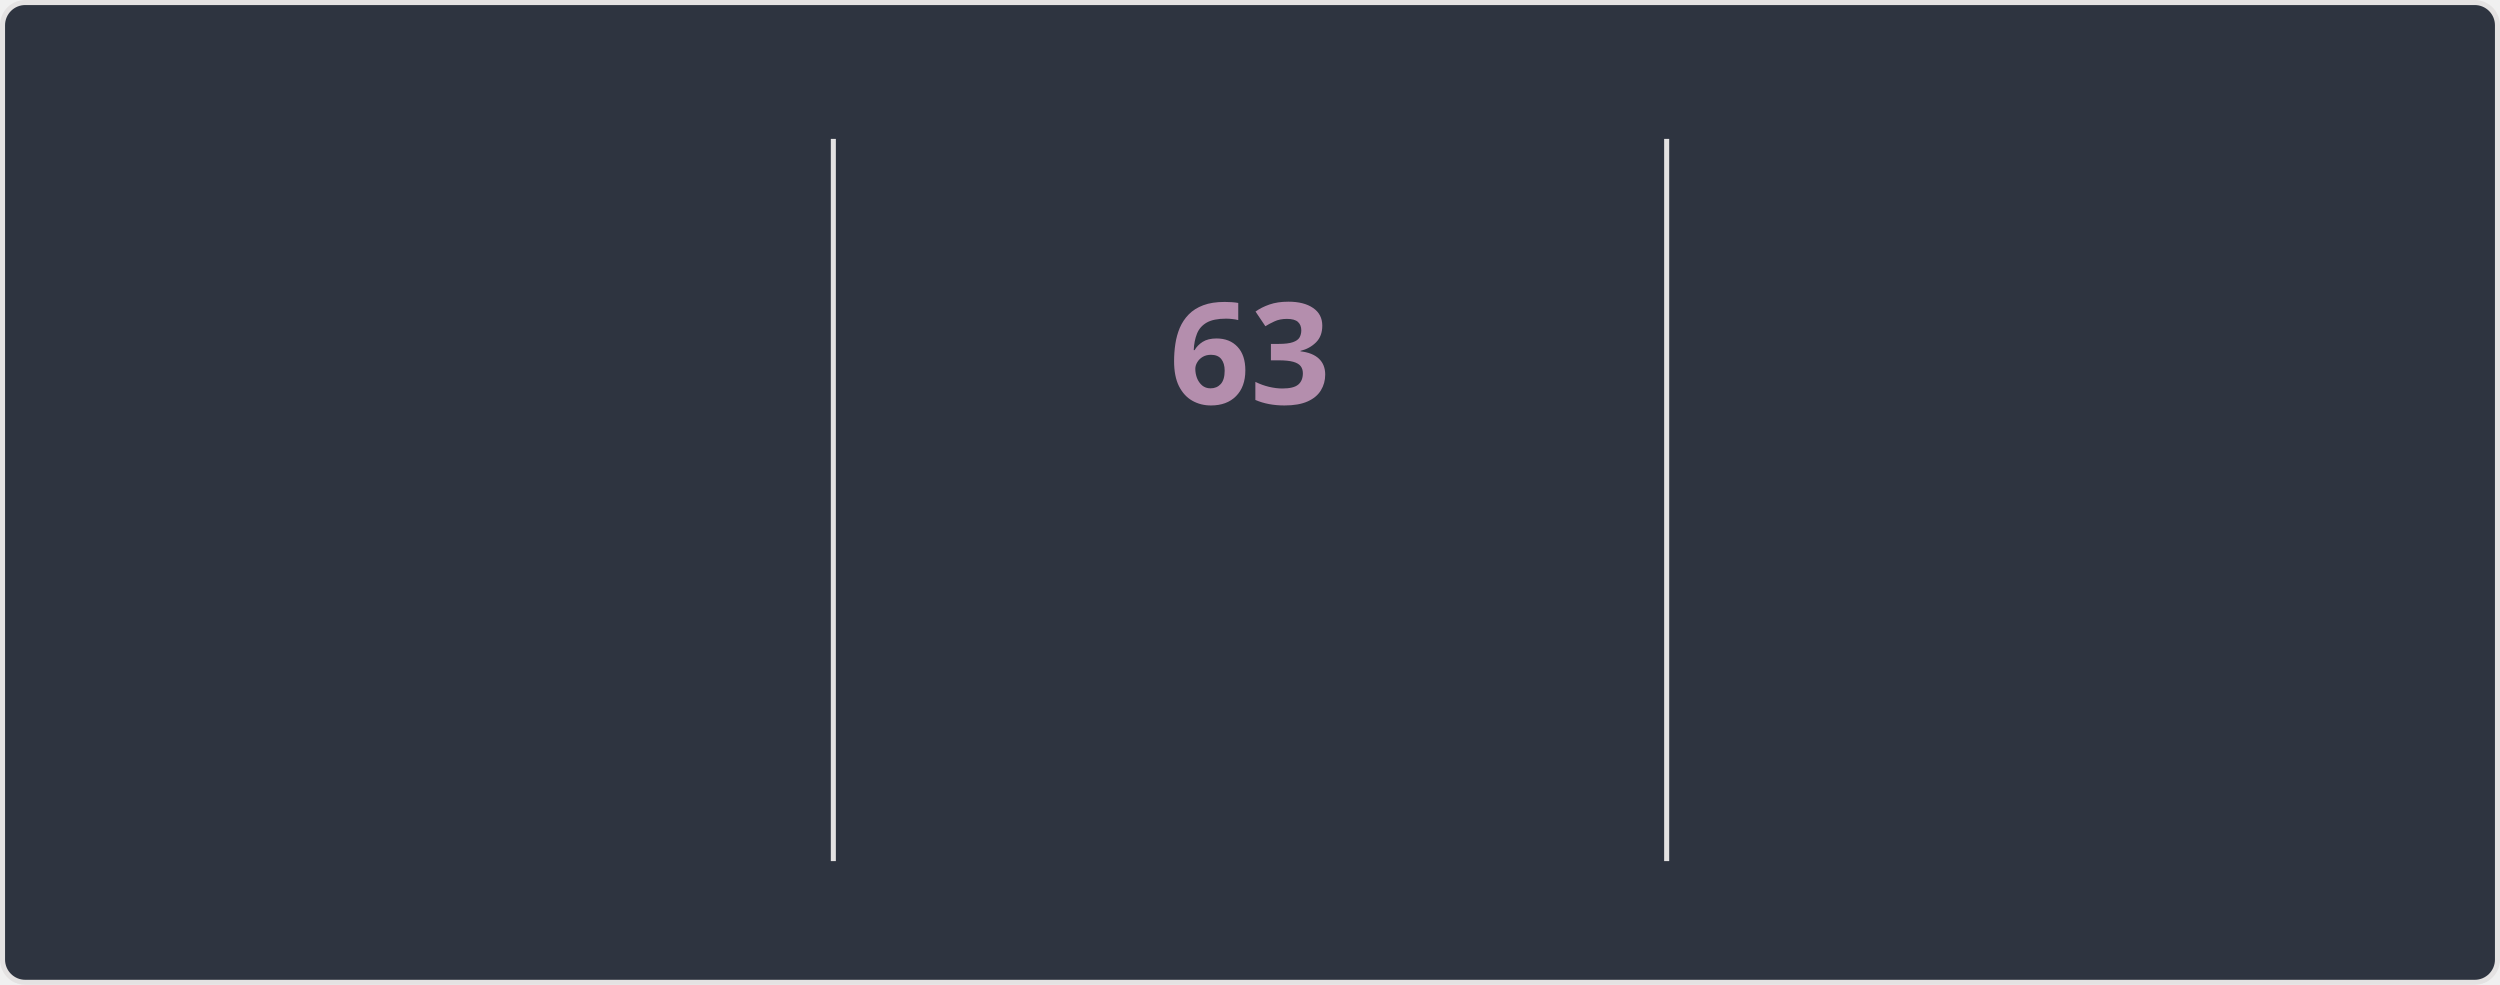
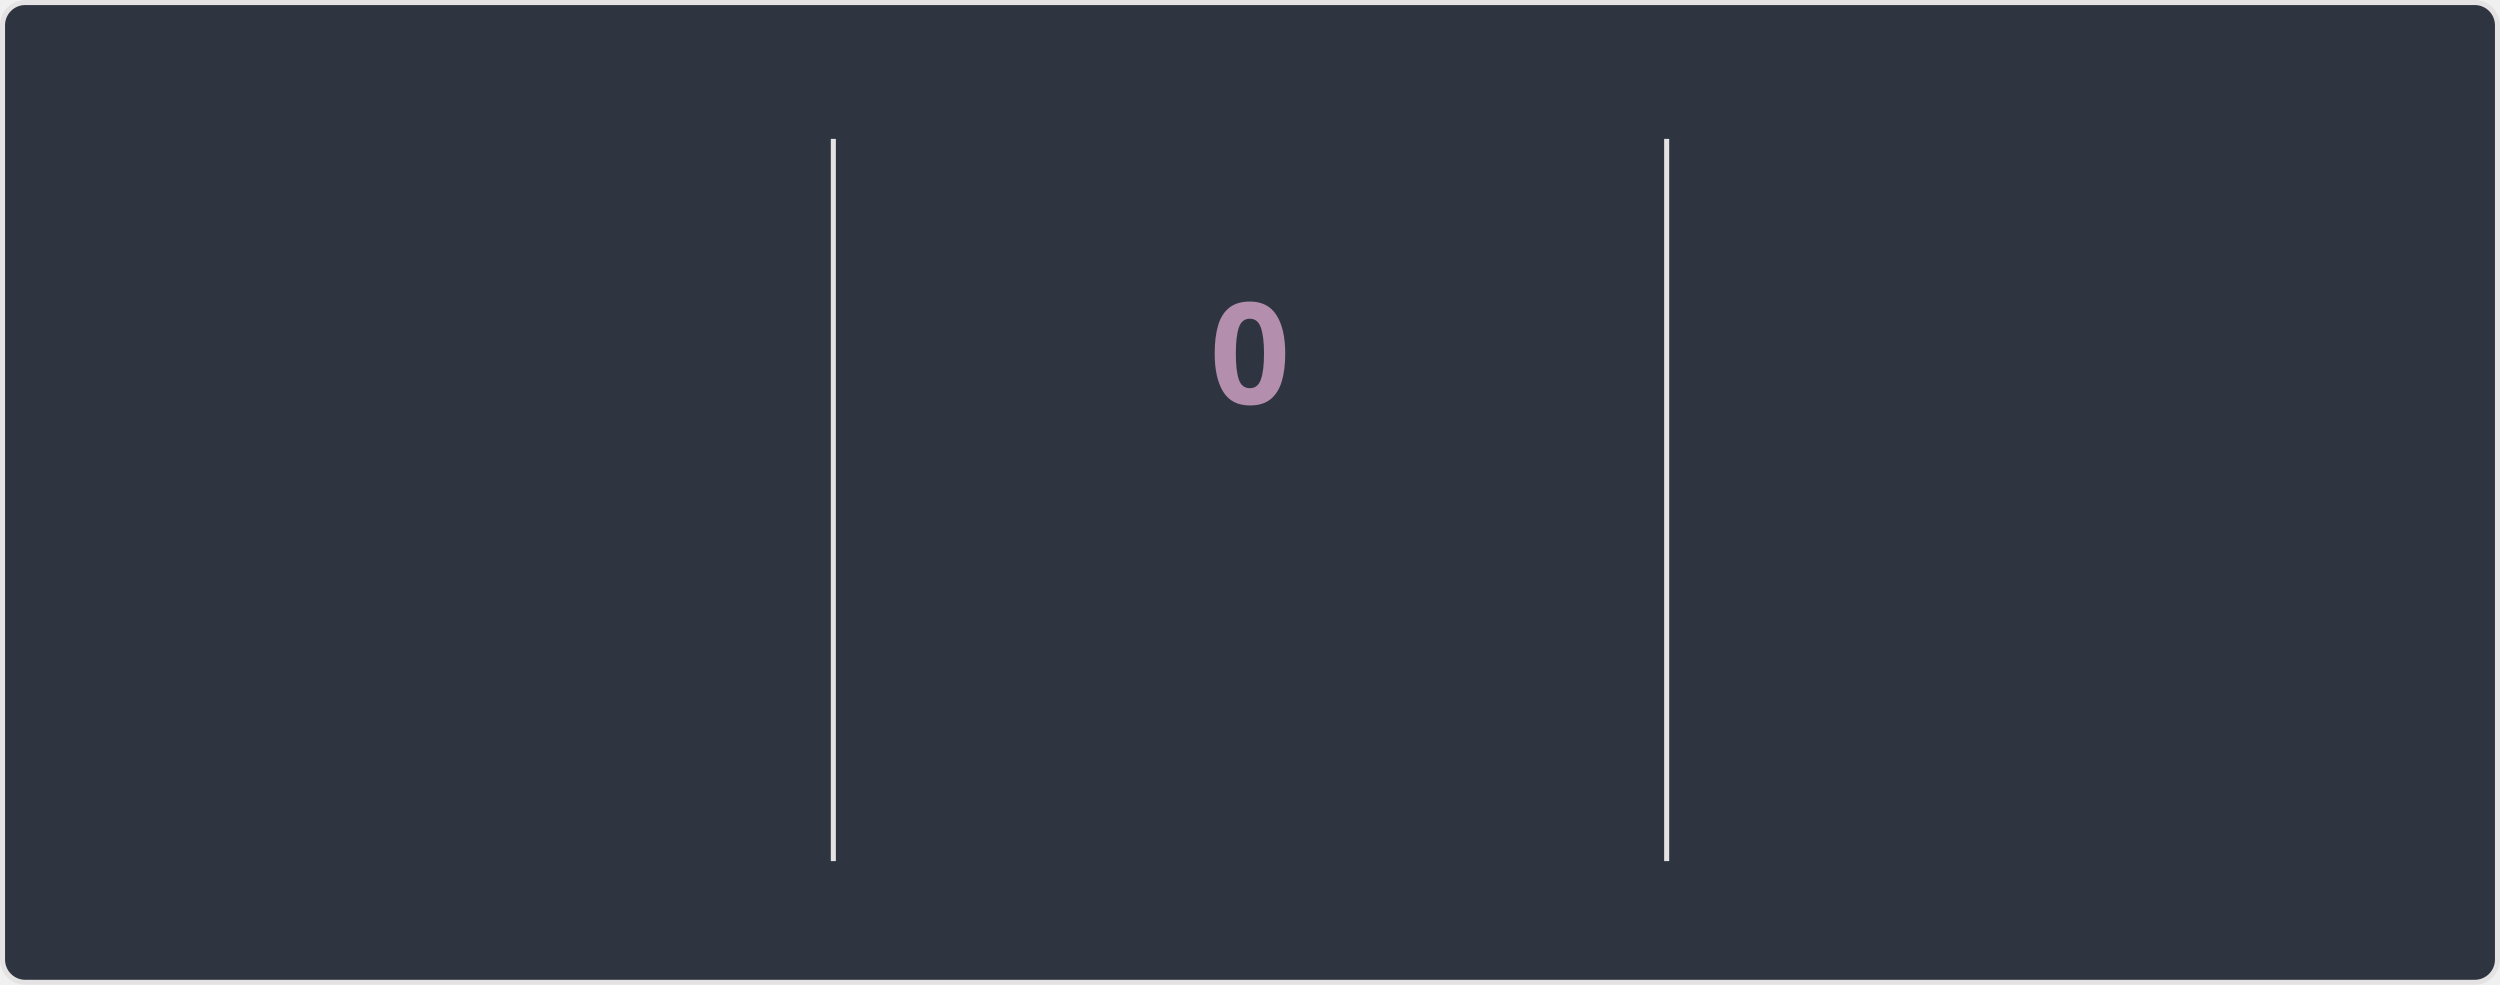
<svg xmlns="http://www.w3.org/2000/svg" style="isolation: isolate" viewBox="0 0 495 195" width="495px" height="195px" direction="ltr">
  <style>
    @keyframes currstreak {
      0% { font-size: 3px; opacity: 0.2; }
      80% { font-size: 34px; opacity: 1; }
      100% { font-size: 28px; opacity: 1; }
    }
    @keyframes fadein {
      0% { opacity: 0; }
      100% { opacity: 1; }
    }
    .big-number {
      font-family: "Segoe UI", Ubuntu, sans-serif;
      font-weight: 700;
      font-size: 28px;
      fill: #81a1c1;
    }
    .label {
      font-family: "Segoe UI", Ubuntu, sans-serif;
      font-weight: 400;
      font-size: 14px;
      fill: #81a1c1;
    }
    .range-text {
      font-family: "Segoe UI", Ubuntu, sans-serif;
      font-weight: 400;
      font-size: 12px;
      fill: #a3be8c;
    }
    .current-streak-num {
      font-family: "Segoe UI", Ubuntu, sans-serif;
      font-weight: 700;
      font-size: 28px;
      fill: #b48ead;
    }</style>
  <defs>
    <clipPath id="outer_rectangle">
      <rect width="495" height="195" rx="4.5" />
    </clipPath>
    <mask id="mask_out_ring_behind_fire">
      <rect width="495" height="195" fill="white" />
      <ellipse id="mask-ellipse" cx="247.5" cy="32" rx="13" ry="18" fill="black" />
    </mask>
  </defs>
  <g clip-path="url(#outer_rectangle)">
    <g style="isolation: isolate">
      <rect fill="#2e3440" rx="4.5" x="0.5" y="0.5" width="494" height="194" stroke="#e4e2e2" />
    </g>
    <g style="isolation: isolate">
      <line x1="165" y1="28" x2="165" y2="170" vector-effect="non-scaling-stroke" stroke-width="1" stroke="#e4e2e2" stroke-linejoin="miter" stroke-linecap="square" stroke-miterlimit="3" />
      <line x1="330" y1="28" x2="330" y2="170" vector-effect="non-scaling-stroke" stroke-width="1" stroke="#e4e2e2" stroke-linejoin="miter" stroke-linecap="square" stroke-miterlimit="3" />
    </g>
    <g style="isolation: isolate">
      <g transform="translate(82.5, 48)">
        <text x="0" y="32" stroke-width="0" text-anchor="middle" class="big-number" style="opacity: 0; animation: fadein 0.5s linear forwards 0.6s">
            5.8K
          </text>
      </g>
      <g transform="translate(82.5, 84)">
        <text x="0" y="32" stroke-width="0" text-anchor="middle" class="label" style="opacity: 0; animation: fadein 0.5s linear forwards 0.7s">
            Total Contributions
          </text>
      </g>
      <g transform="translate(82.5, 114)">
        <text x="0" y="32" stroke-width="0" text-anchor="middle" class="range-text" style="opacity: 0; animation: fadein 0.5s linear forwards 0.8s">
-             Sep 7 - Present
+             Sep 14 - Present
          </text>
      </g>
    </g>
    <g style="isolation: isolate">
      <g mask="url(#mask_out_ring_behind_fire)">
        <circle cx="247.5" cy="71" r="40" fill="none" stroke="#81a1c1" stroke-width="5" style="opacity: 0; animation: fadein 0.5s linear forwards 0.4s" />
      </g>
      <g transform="translate(247.5, 19.5)" stroke-opacity="0" style="opacity: 0; animation: fadein 0.5s linear forwards 0.6s">
        <path d="M -12 -0.5 L 15 -0.5 L 15 23.5 L -12 23.5 L -12 -0.5 Z" fill="none" />
        <path d="M 1.5 0.67 C 1.5 0.67 2.24 3.32 2.24 5.47 C 2.24 7.53 0.89 9.2 -1.17 9.2 C -3.23 9.2 -4.79 7.53 -4.79 5.47 L -4.76 5.11 C -6.78 7.51 -8 10.62 -8 13.99 C -8 18.41 -4.42 22 0 22 C 4.42 22 8 18.41 8 13.99 C 8 8.6 5.41 3.79 1.5 0.67 Z M -0.29 19 C -2.07 19 -3.51 17.6 -3.51 15.86 C -3.51 14.24 -2.46 13.1 -0.7 12.74 C 1.07 12.38 2.9 11.53 3.92 10.16 C 4.31 11.45 4.51 12.81 4.51 14.2 C 4.51 16.85 2.36 19 -0.29 19 Z" fill="#81a1c1" stroke-opacity="0" />
      </g>
      <g transform="translate(247.5, 48)">
        <text x="0" y="32" stroke-width="0" text-anchor="middle" class="current-streak-num" style="animation: currstreak 0.6s linear forwards">
-             63
+             0
          </text>
      </g>
      <g transform="translate(247.5, 108)">
        <text x="0" y="32" stroke-width="0" text-anchor="middle" class="label" style="opacity: 0; animation: fadein 0.5s linear forwards 0.9s">
            Current Streak
          </text>
      </g>
      <g transform="translate(247.5, 145)">
        <text x="0" y="21" stroke-width="0" text-anchor="middle" class="range-text" style="opacity: 0; animation: fadein 0.5s linear forwards 0.9s">
-             Jul 12 - Sep 12
+             0 days
          </text>
      </g>
    </g>
    <g style="isolation: isolate">
      <g transform="translate(412.5, 48)">
        <text x="0" y="32" stroke-width="0" text-anchor="middle" class="big-number" style="opacity: 0; animation: fadein 0.5s linear forwards 1.2s">
            63
          </text>
      </g>
      <g transform="translate(412.5, 84)">
        <text x="0" y="32" stroke-width="0" text-anchor="middle" class="label" style="opacity: 0; animation: fadein 0.5s linear forwards 1.3s">
            Longest Streak
          </text>
      </g>
      <g transform="translate(412.5, 114)">
        <text x="0" y="32" stroke-width="0" text-anchor="middle" class="range-text" style="opacity: 0; animation: fadein 0.5s linear forwards 1.4s">
            Jul 12 - Sep 12
          </text>
      </g>
    </g>
  </g>
</svg>
